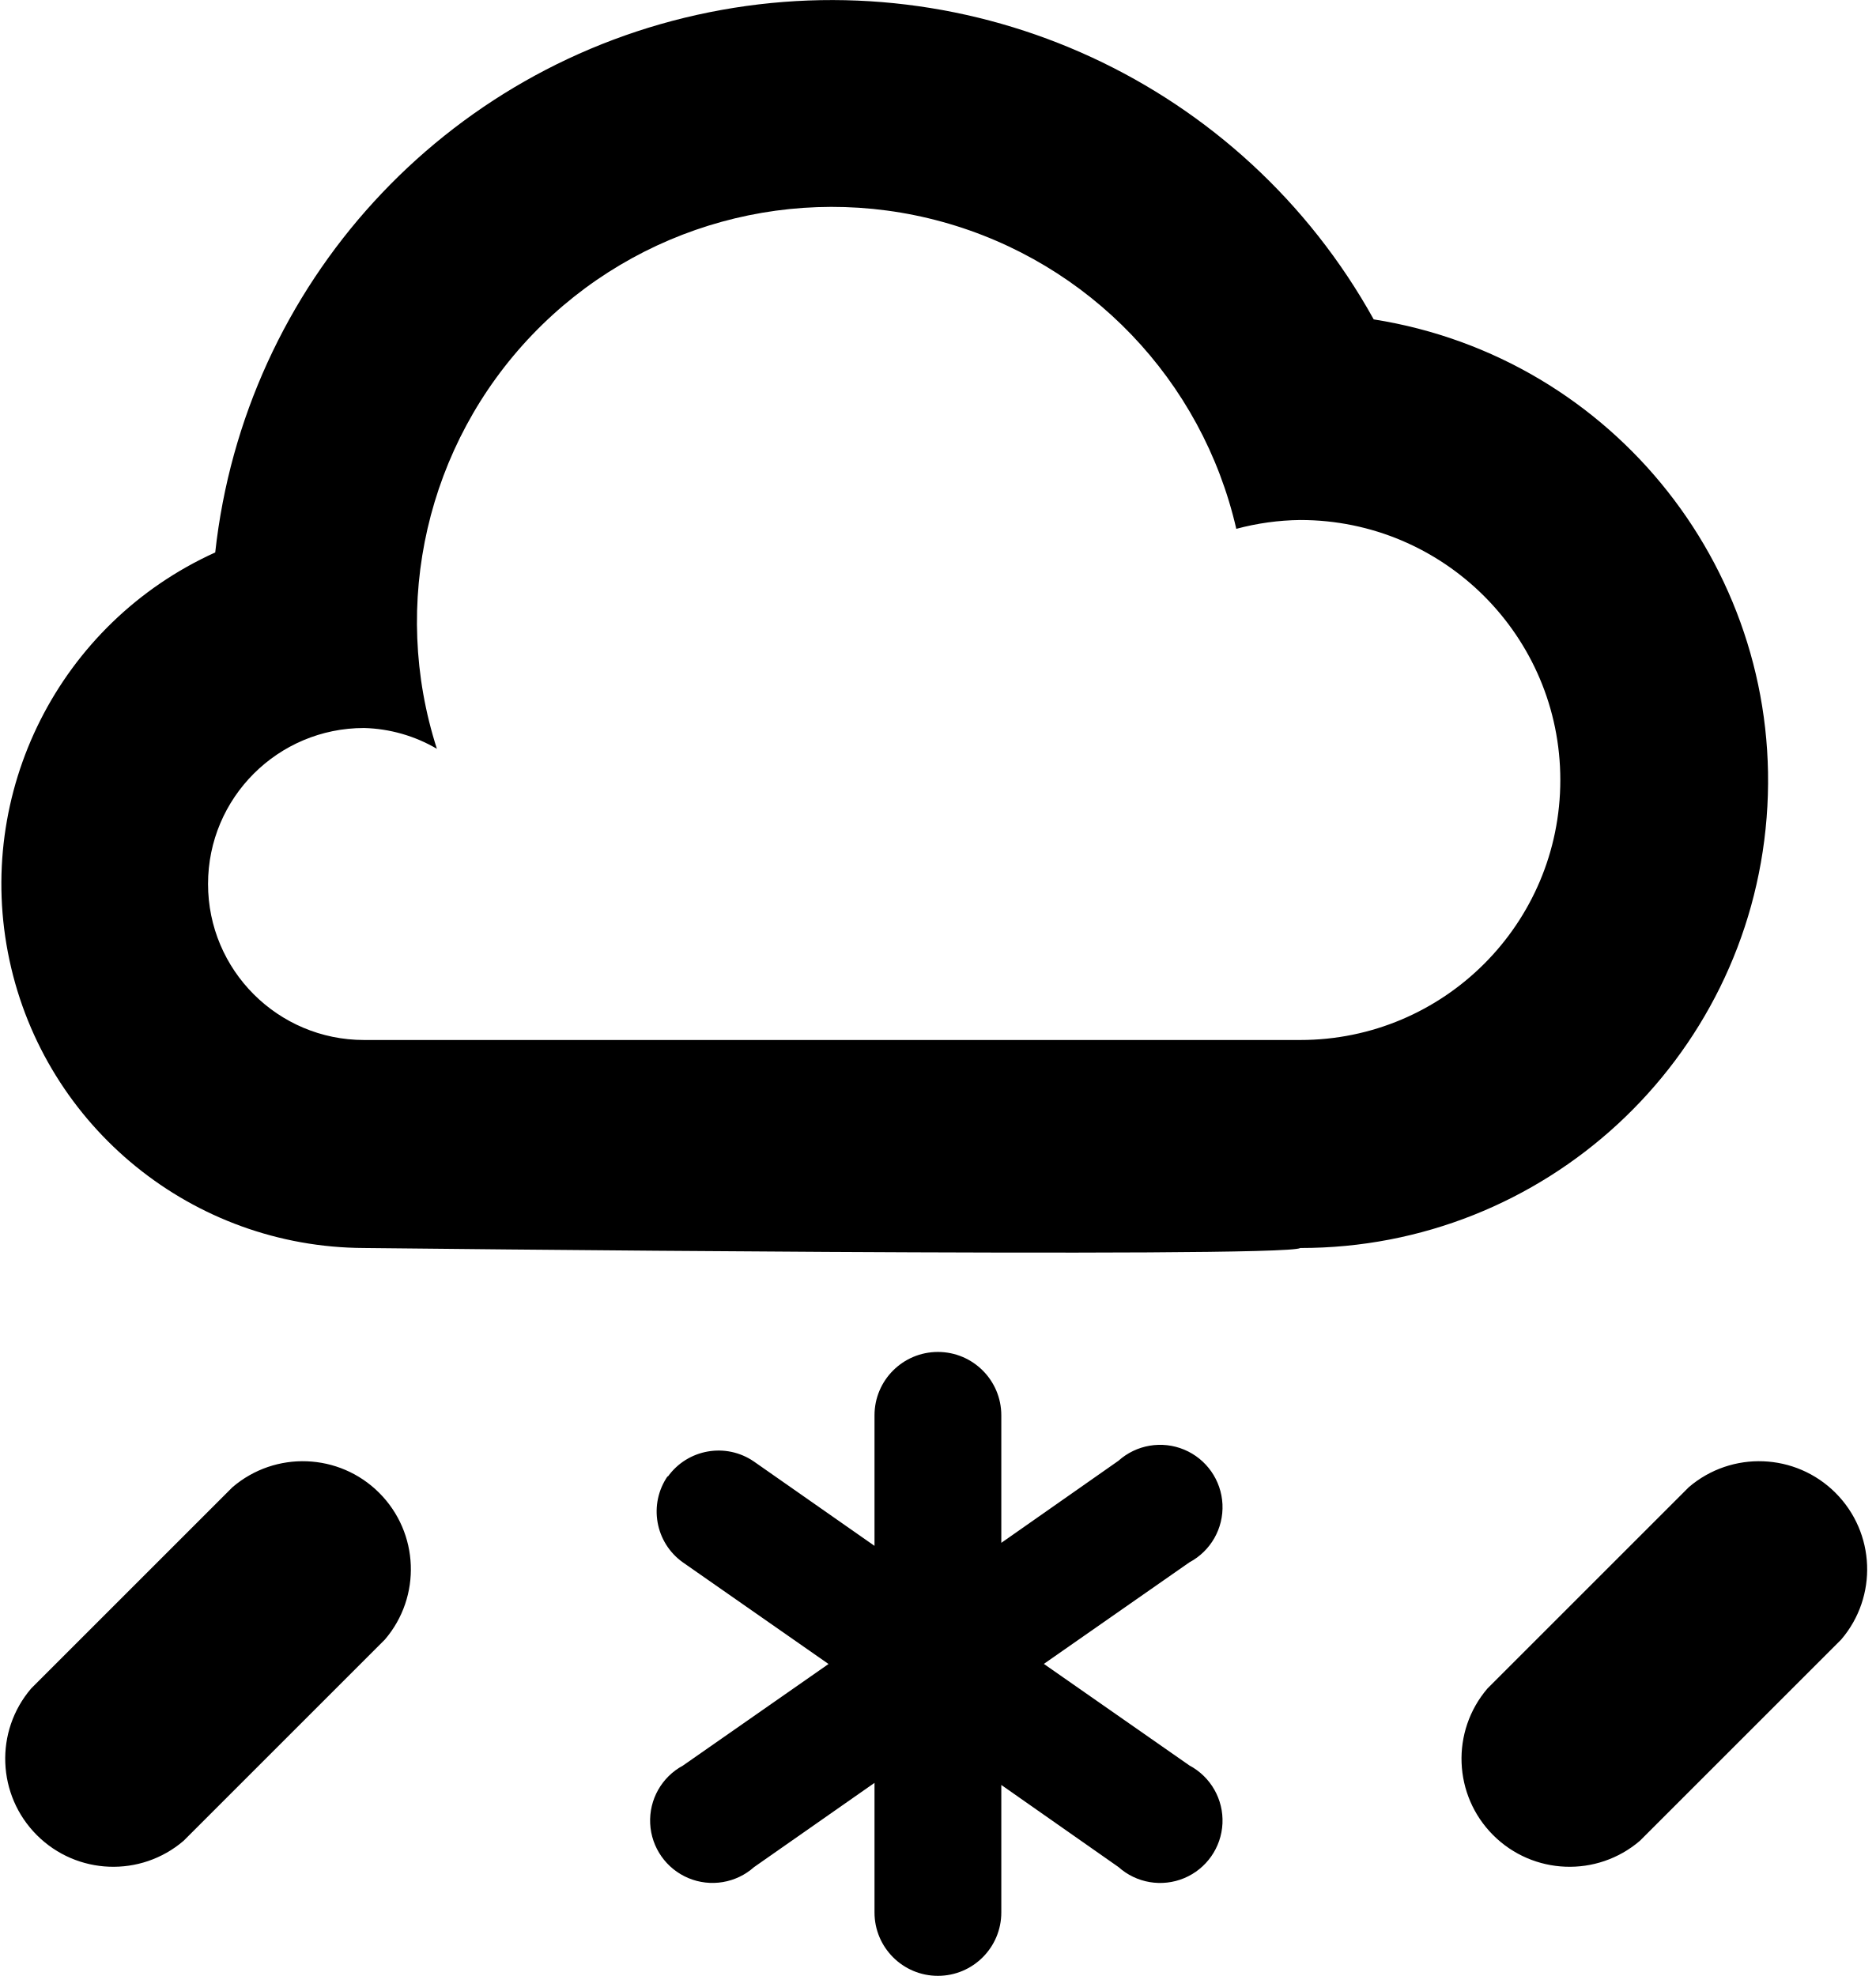
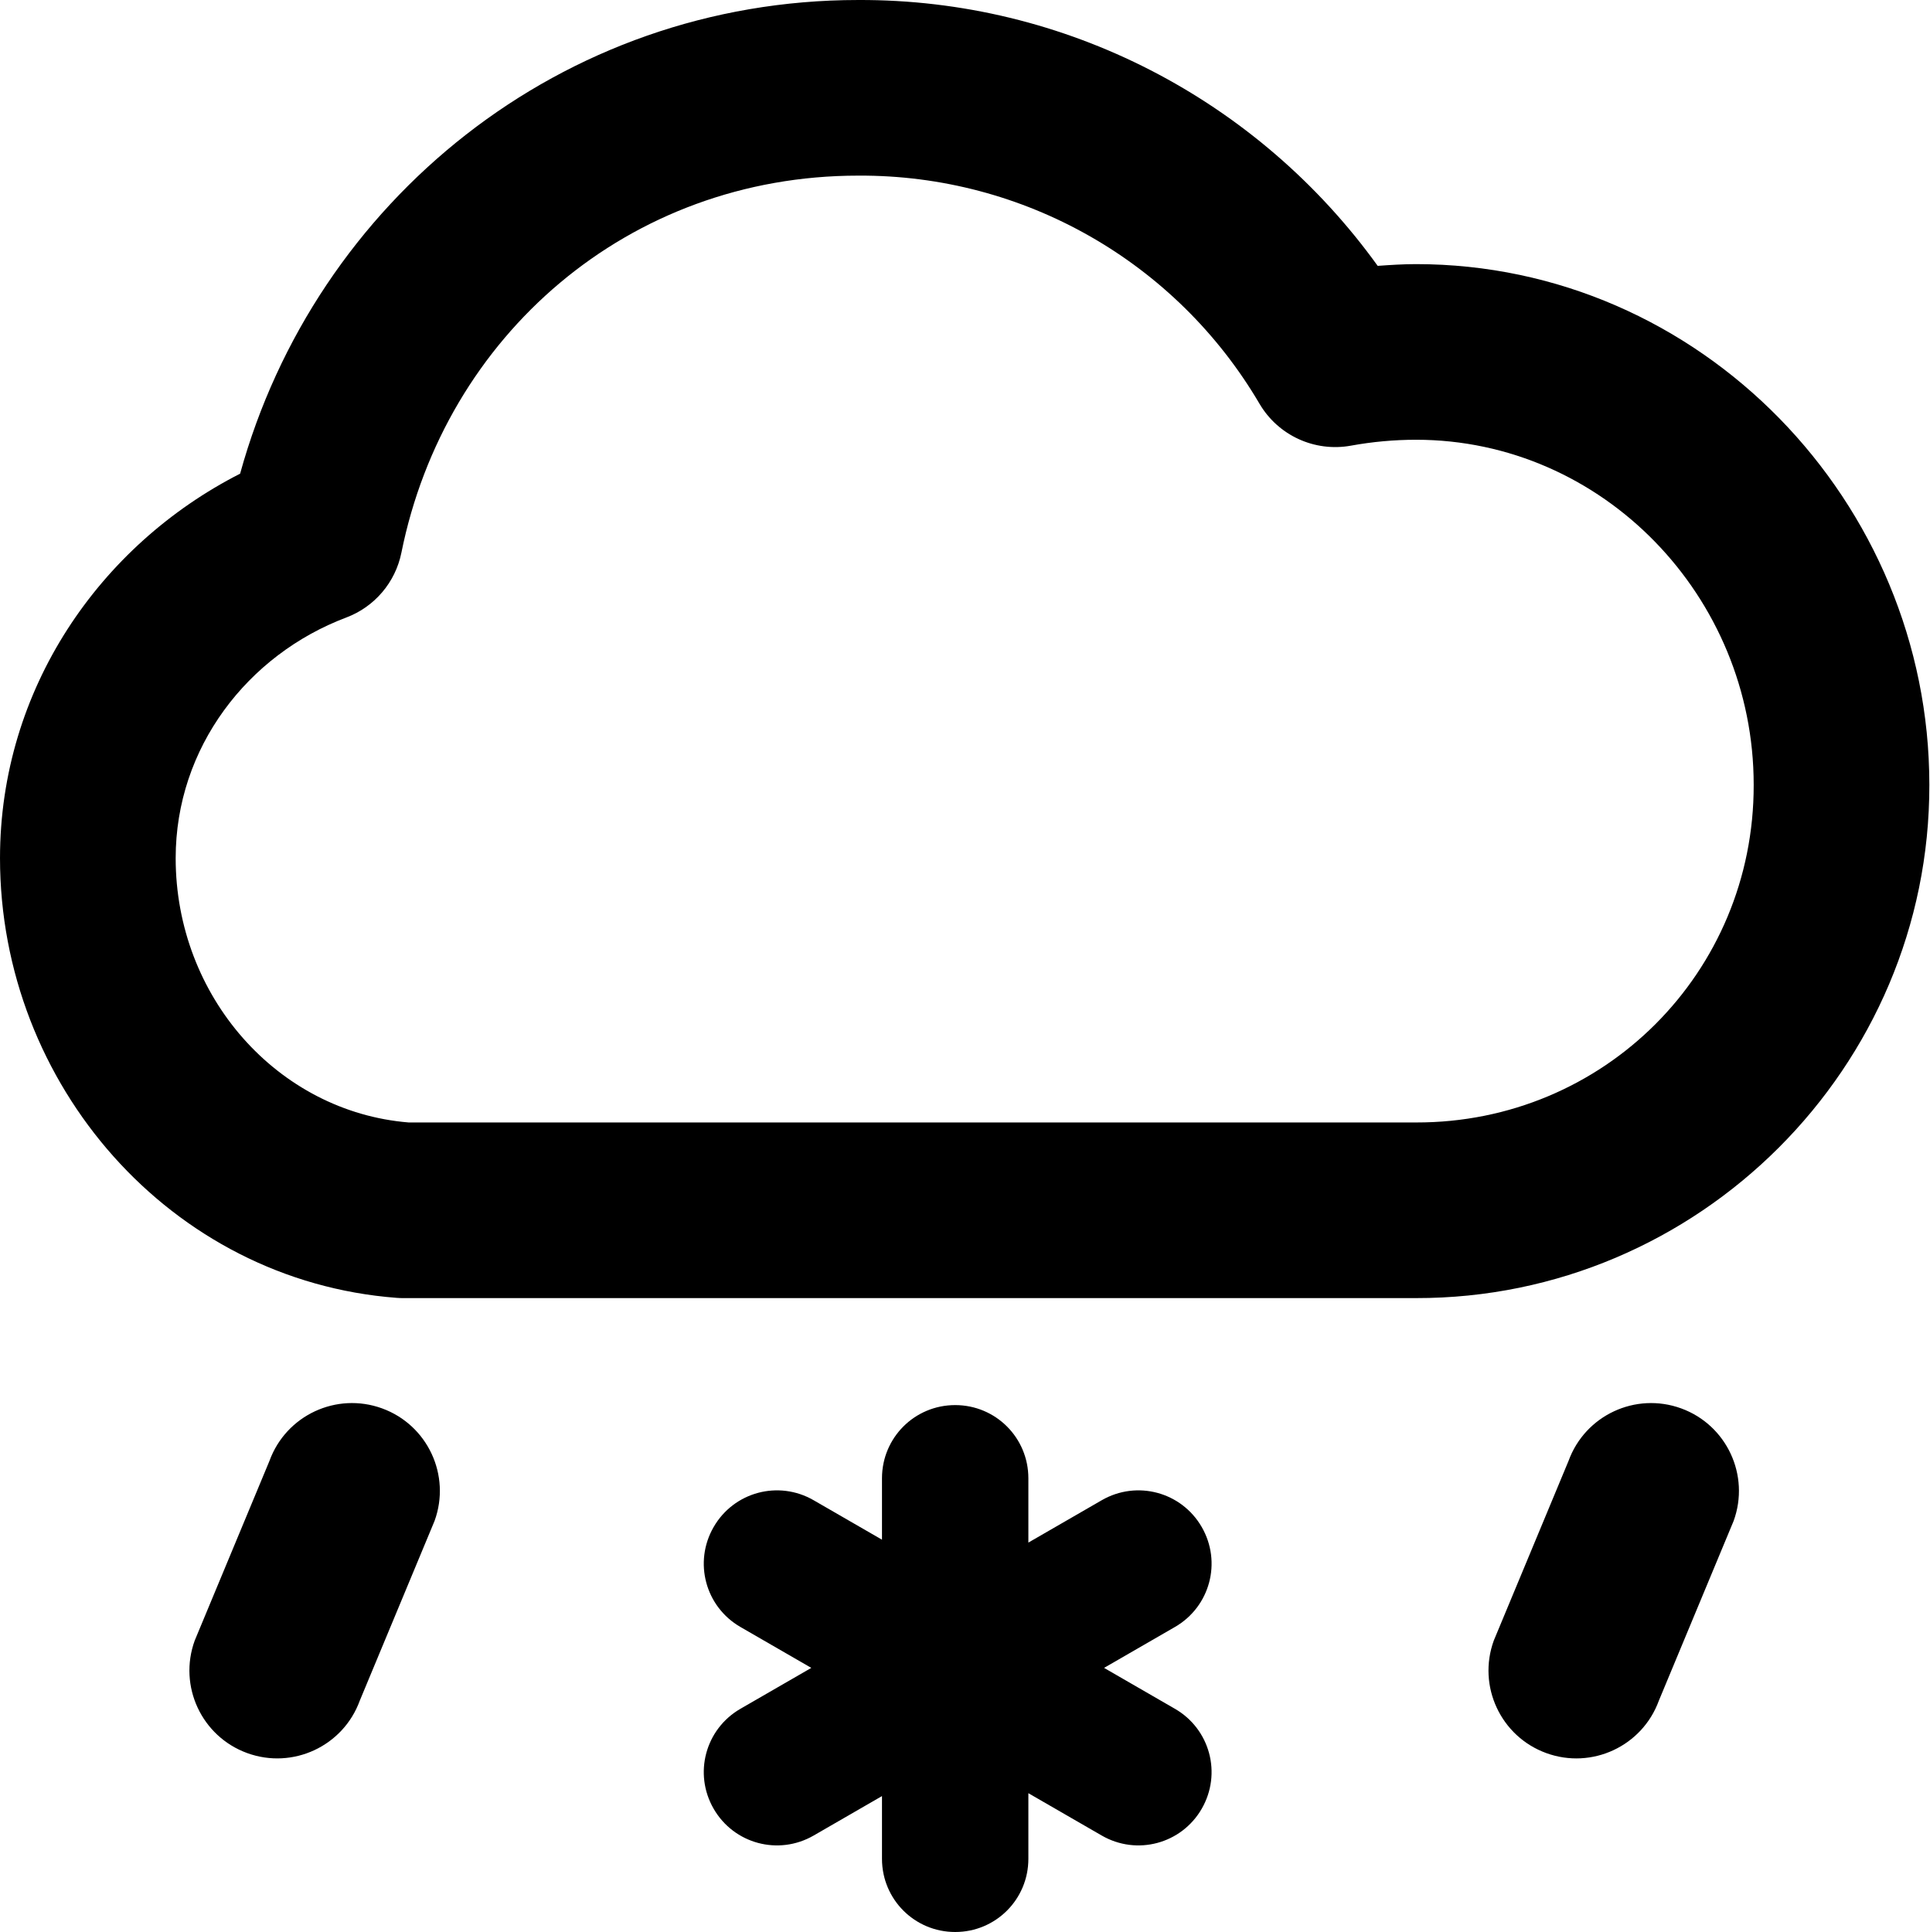
- <svg xmlns="http://www.w3.org/2000/svg" width="18.031" height="19" viewBox="0 0 18.031 19">
-   <defs>
-     <style>
-       .cls-1 {
-         fill-rule: evenodd;
-       }
-     </style>
-   </defs>
-   <path id="rain-snow" class="cls-1" d="M20.7,18.765L18.765,20.7A1.039,1.039,0,0,1,17.3,19.235L19.235,17.3A1.039,1.039,0,0,1,20.7,18.765ZM15.5,15c-0.135.1-9,0-9,0A3.5,3.5,0,0,1,5.069,8.312,5.96,5.96,0,0,1,16.206,6.071,4.492,4.492,0,0,1,15.5,15Zm0-7a2.48,2.48,0,0,0-.615.085A3.989,3.989,0,1,0,7.2,10.2,1.461,1.461,0,0,0,6.5,10a1.5,1.5,0,0,0,0,3h9A2.5,2.5,0,0,0,15.5,8ZM5.235,17.3A1.039,1.039,0,0,1,6.7,18.765L4.765,20.7A1.039,1.039,0,0,1,3.3,19.235Zm4.184-.1a0.6,0.6,0,0,1,.83-0.146l1.158,0.81V16.609a0.609,0.609,0,1,1,1.219,0v1.226l1.126-.789a0.6,0.6,0,1,1,.683.976l-1.4.977,1.4,0.977a0.6,0.6,0,1,1-.683.976l-1.126-.789v1.226a0.609,0.609,0,1,1-1.219,0V20.143l-1.158.81a0.6,0.6,0,1,1-.684-0.976l1.4-.977-1.4-.977A0.6,0.6,0,0,1,9.419,17.193Z" transform="translate(-3 -3)" />
+ <svg xmlns="http://www.w3.org/2000/svg" width="263.595" height="264" viewBox="0 0 263.595 264" version="1.1" id="svg18">
+   <defs id="defs22" />
+   <g transform="translate(-0.5 0)" id="g16">
+     <g transform="translate(6.5 8)" id="g10" />
+     <path id="path14" style="color:#000000;font-style:normal;font-variant:normal;font-weight:normal;font-stretch:normal;font-size:medium;line-height:normal;font-family:sans-serif;font-variant-ligatures:normal;font-variant-position:normal;font-variant-caps:normal;font-variant-numeric:normal;font-variant-alternates:normal;font-feature-settings:normal;text-indent:0;text-align:start;text-decoration:none;text-decoration-line:none;text-decoration-style:solid;text-decoration-color:#000000;letter-spacing:normal;word-spacing:normal;text-transform:none;writing-mode:lr-tb;direction:ltr;text-orientation:mixed;dominant-baseline:auto;baseline-shift:baseline;text-anchor:start;white-space:normal;shape-padding:0;clip-rule:nonzero;display:inline;overflow:visible;visibility:visible;opacity:1;isolation:auto;mix-blend-mode:normal;color-interpolation:sRGB;color-interpolation-filters:linearRGB;solid-color:#000000;solid-opacity:1;vector-effect:none;fill:#000000;fill-opacity:1;fill-rule:nonzero;stroke:none;stroke-width:24;stroke-linecap:round;stroke-linejoin:round;stroke-miterlimit:4;stroke-dasharray:none;stroke-dashoffset:0;stroke-opacity:1;color-rendering:auto;image-rendering:auto;shape-rendering:auto;text-rendering:auto;enable-background:accumulate" d="M 117.727,9.531e-4 C 77.206,0.016 43.57,27.463 33.305,64.726 14.12,74.498 0.501,94.167 0.501,117.261 c 0,30.921 23.284,57.734 54.195,60.086 a 12.001,12.001 0 0 0 0.91,0.035 h 138.322 0.023 v -0.002 c 38.623,0.06 70.209,-31.527 70.143,-70.152 -0.005,-38.639 -31.252,-71.137 -70.145,-71.137 a 12.001,12.001 0 0 0 -0.012,0 c -1.741,0.002 -3.478,0.114 -5.213,0.238 C 172.372,13.617 146.035,-0.128 117.727,9.531e-4 Z M 117.76,23.999 a 12.001,12.001 0 0 0 0.059,0 c 22.521,-0.109 43.351,11.748 54.756,31.168 a 12.001,12.001 0 0 0 12.496,5.73 c 2.93,-0.533 5.901,-0.803 8.879,-0.807 0.002,0 0.004,0 0.006,0 25.502,0.003 46.139,21.398 46.139,47.146 a 12.001,12.001 0 0 0 0,0.023 c 0.048,25.636 -20.485,46.169 -46.121,46.121 a 12.001,12.001 0 0 0 -0.021,0 H 56.333 C 38.42,151.915 24.501,136.149 24.501,117.261 c 0,-15.087 9.825,-27.795 23.311,-32.881 a 12.001,12.001 0 0 0 7.529,-8.859 C 61.309,45.882 86.349,23.999 117.76,23.999 Z m 112.422,168.45 a 12,12 0 0 1 7.172,15.381 l -10.213,24.551 a 12,12 0 0 1 -22.553,-8.208 l 10.213,-24.551 a 12,12 0 0 1 15.381,-7.172 z M 164.684,247.16 c -2.77,4.798 -8.862,6.43 -13.66,3.66 l -49.363,-28.5 c -4.798,-2.77 -6.43,-8.862 -3.66,-13.66 C 100.77,203.862 106.863,202.23 111.66,205 l 49.363,28.5 c 4.798,2.77 6.43,8.862 3.66,13.66 z m 0,-38.5 c 2.77,4.798 1.138,10.89 -3.66,13.66 l -49.363,28.5 c -4.798,2.77 -10.89,1.138 -13.66,-3.66 C 95.23,242.362 96.863,236.27 101.66,233.5 L 151.024,205 c 4.798,-2.77 10.89,-1.138 13.66,3.66 z M 131,192 c 5.54,0 10,4.46 10,10 v 52 c 0,5.54 -4.46,10 -10,10 -5.54,0 -10,-4.46 -10,-10 v -52 c 0,-5.54 4.46,-10 10,-10 z m -78.302,0.449 a 12,12 0 0 1 7.172,15.381 L 49.657,232.38 A 12,12 0 0 1 27.104,224.172 L 37.317,199.621 a 12,12 0 0 1 15.381,-7.172 z" />
+   </g>
</svg>
